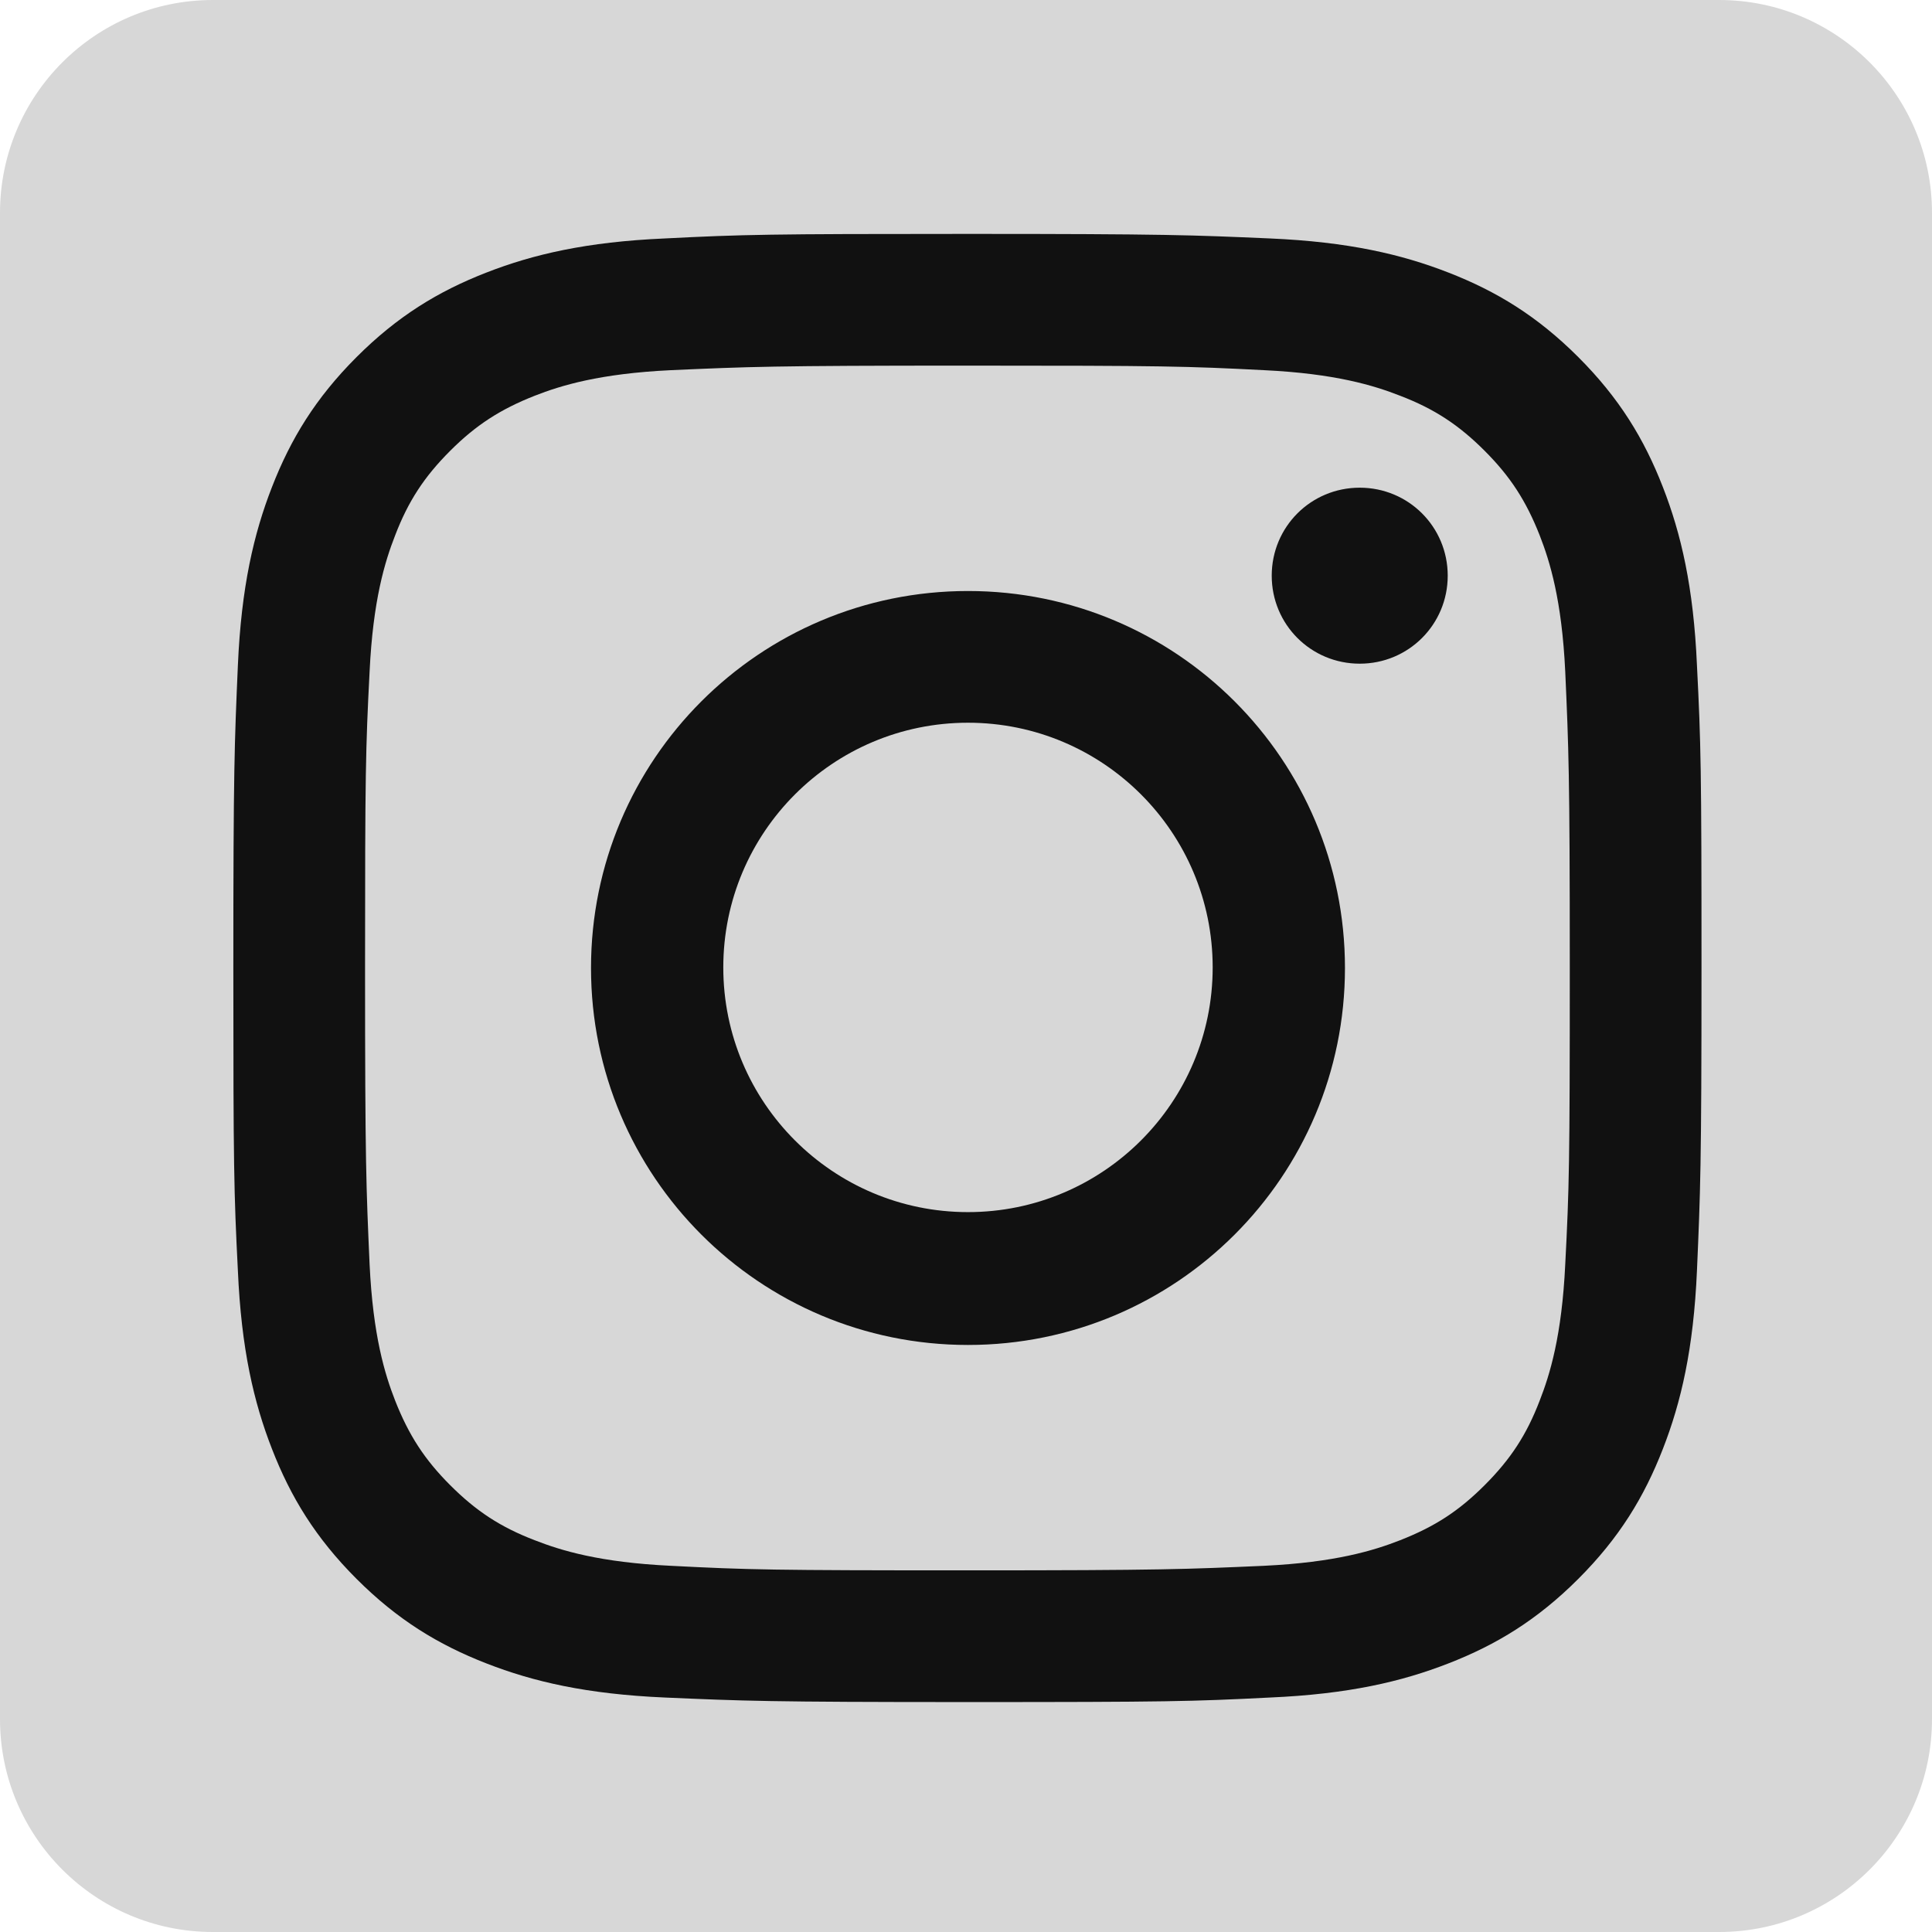
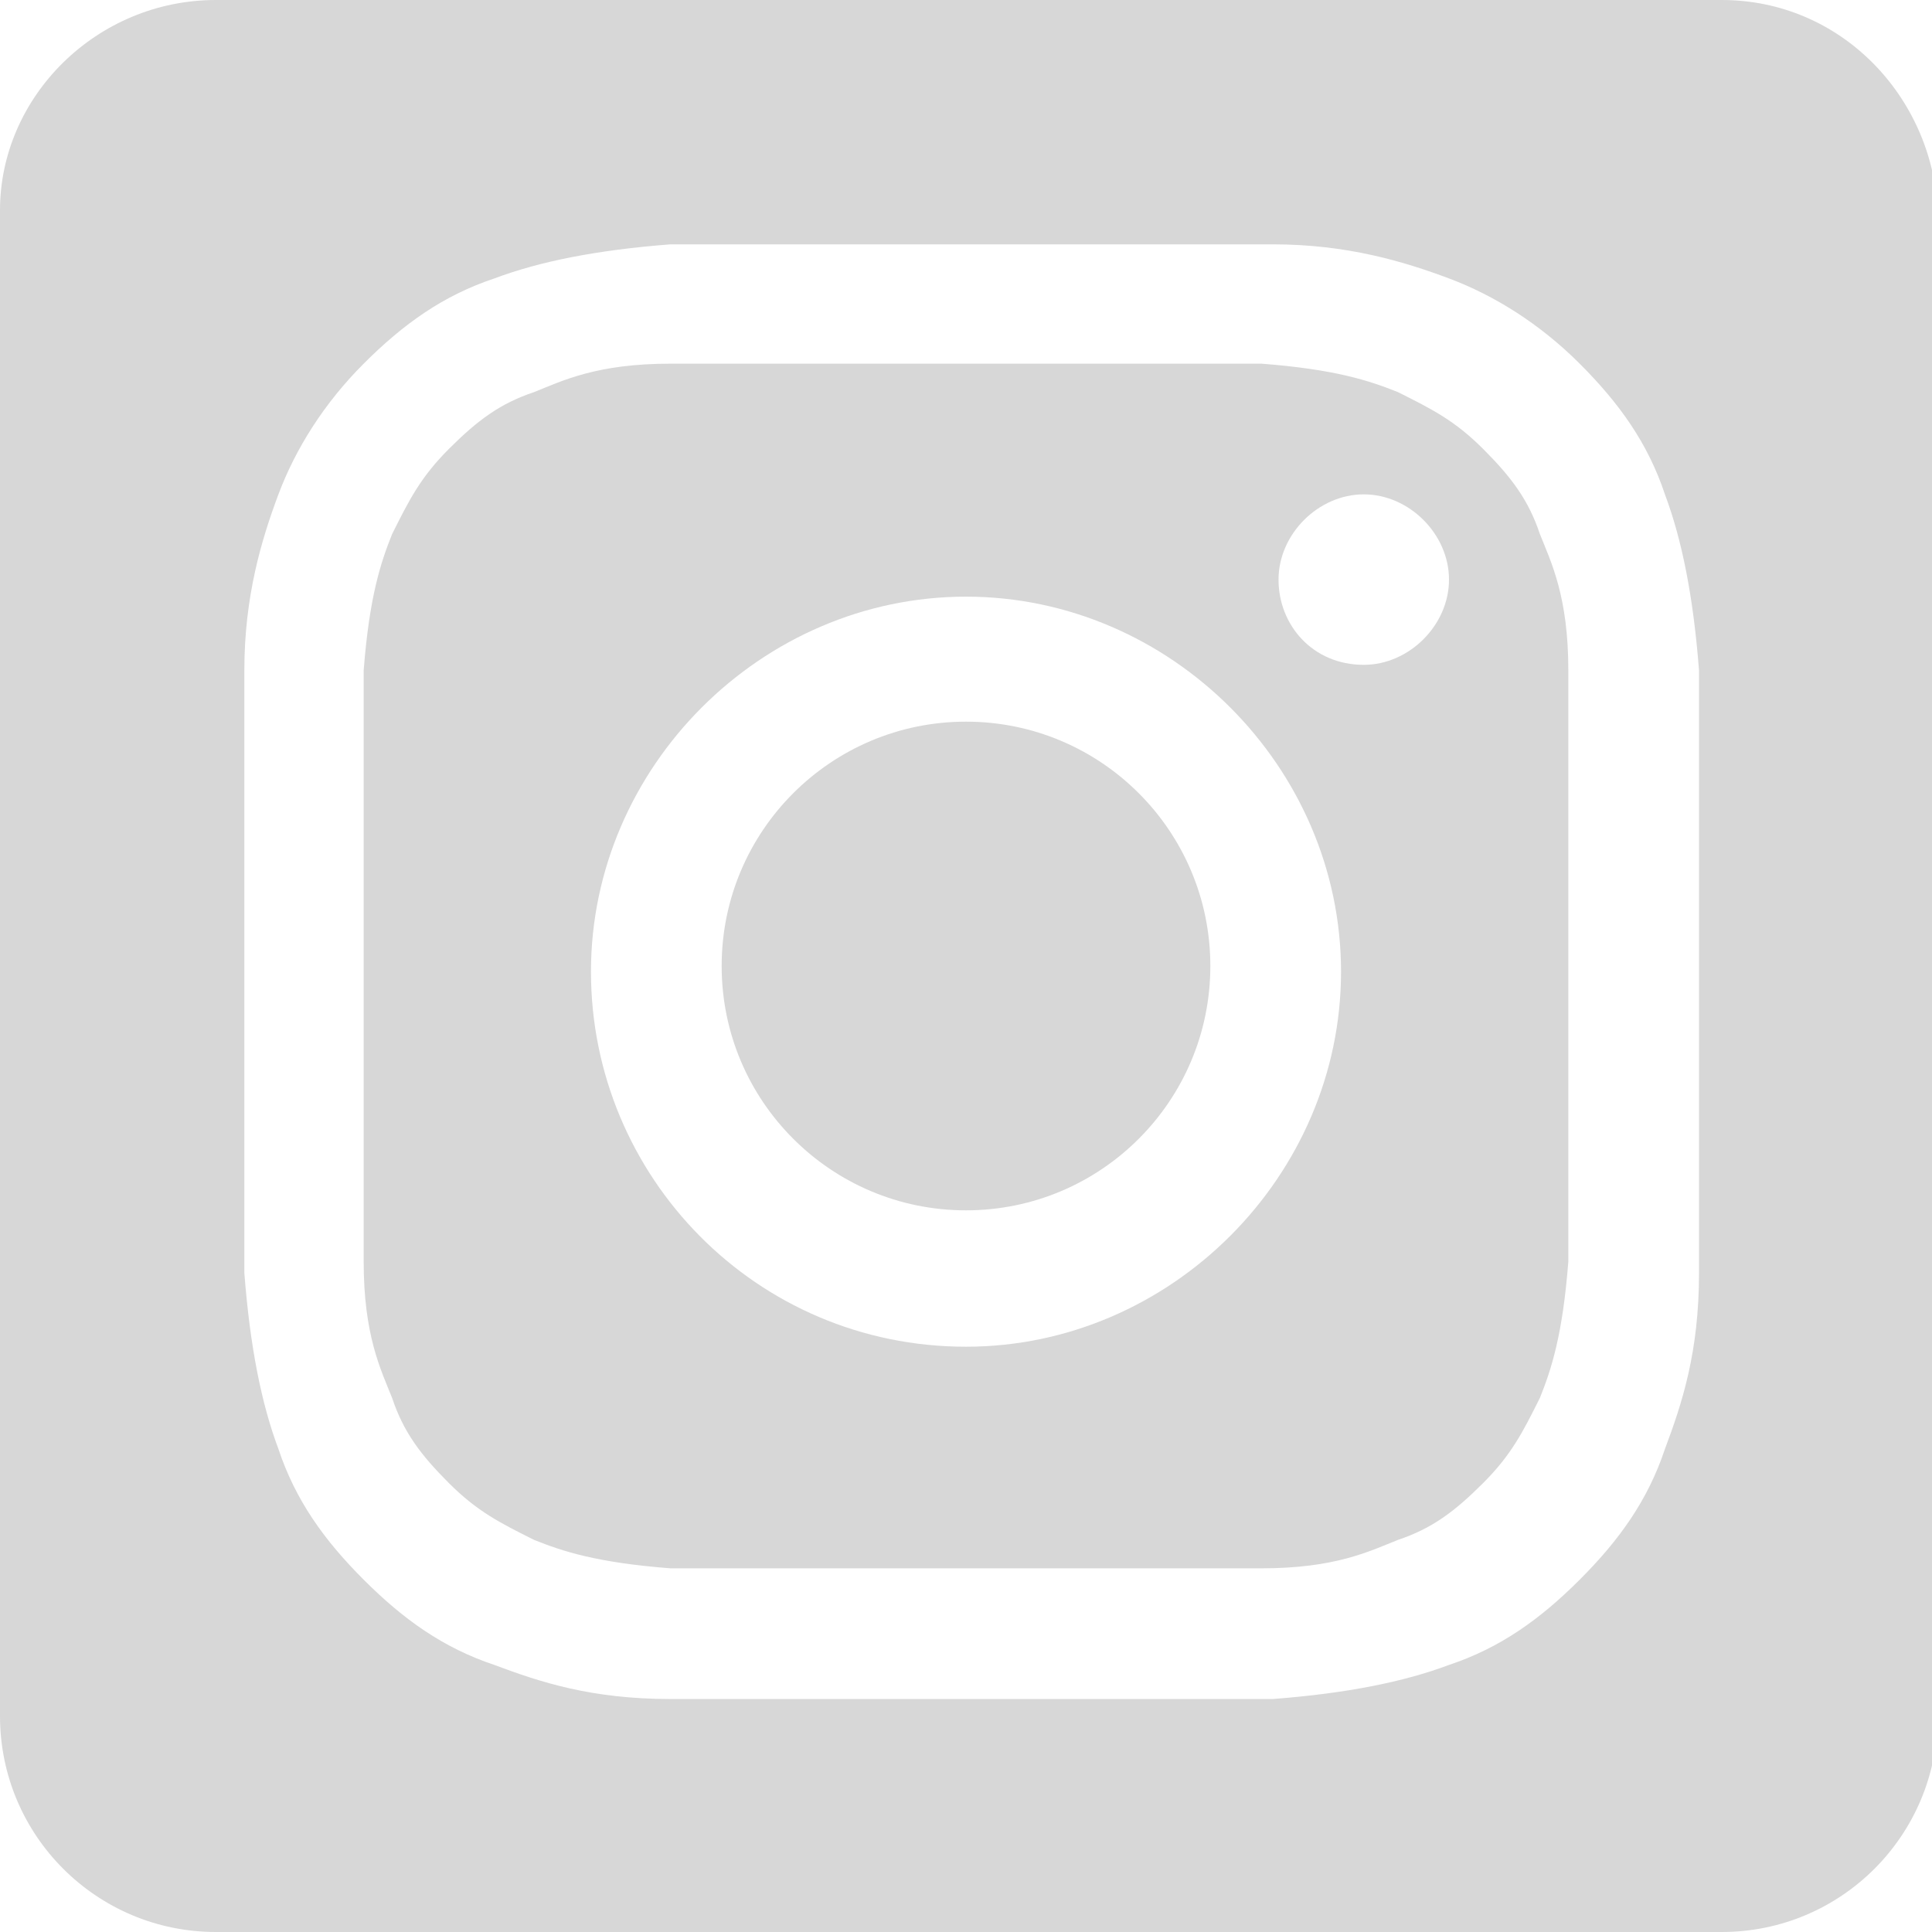
- <svg xmlns="http://www.w3.org/2000/svg" id="Layer_2" viewBox="0 0 34.03 34.03">
+ <svg xmlns="http://www.w3.org/2000/svg" version="1.1" viewBox="0 0 34 34">
  <defs>
-     <style>.cls-1{fill:#111;}.cls-2{fill:#d7d7d7;}</style>
+     <style>
+       .cls-1 {
+         fill: #d7d7d7;
+       }
+     </style>
  </defs>
-   <g id="site_mock">
-     <g id="Group_1">
-       <g id="Instagram">
-         <g id="Backing">
-           <rect class="cls-2" y="0" width="34.03" height="34.03" rx="3.75" ry="3.75" />
-         </g>
-         <g id="IG">
-           <path class="cls-1" d="M17.05,10.41c-3.67,0-6.64,2.97-6.64,6.64s2.97,6.64,6.64,6.64,6.64-2.97,6.64-6.64-2.97-6.64-6.64-6.64ZM17.05,21.35c-2.38,0-4.31-1.93-4.31-4.31s1.93-4.31,4.31-4.31,4.31,1.93,4.31,4.31-1.93,4.31-4.31,4.31ZM23.95,8.59c-.86,0-1.55.69-1.55,1.55s.69,1.55,1.55,1.55,1.55-.69,1.55-1.55-.69-1.55-1.55-1.55ZM29.89,11.72c-.06-1.38-.28-2.32-.6-3.14-.33-.85-.77-1.57-1.49-2.29-.72-.72-1.44-1.16-2.29-1.49-.82-.32-1.76-.54-3.14-.6-1.38-.06-1.82-.08-5.33-.08s-3.95.01-5.33.08c-1.38.06-2.32.28-3.14.6-.85.33-1.57.77-2.29,1.49-.72.72-1.16,1.44-1.49,2.29-.32.82-.54,1.76-.6,3.14-.06,1.38-.08,1.82-.08,5.33s.01,3.95.08,5.33c.06,1.38.28,2.32.6,3.14.33.85.77,1.57,1.49,2.29.72.72,1.44,1.16,2.29,1.49.82.32,1.76.54,3.14.6,1.38.06,1.82.08,5.33.08s3.95-.01,5.33-.08c1.38-.06,2.32-.28,3.14-.6.85-.33,1.57-.77,2.29-1.49.72-.72,1.16-1.44,1.49-2.29.32-.82.54-1.76.6-3.14.06-1.38.08-1.82.08-5.33s-.01-3.95-.08-5.33ZM27.57,22.27c-.06,1.26-.27,1.94-.45,2.4-.23.6-.51,1.03-.97,1.49s-.88.73-1.49.97c-.46.18-1.14.39-2.4.45-1.36.06-1.77.08-5.22.08s-3.86-.01-5.22-.08c-1.26-.06-1.94-.27-2.4-.45-.6-.23-1.03-.51-1.49-.97-.45-.45-.73-.88-.97-1.49-.18-.46-.39-1.14-.45-2.4-.06-1.36-.08-1.77-.08-5.22s.01-3.86.08-5.22c.06-1.26.27-1.94.45-2.4.23-.6.51-1.03.97-1.49.45-.45.88-.73,1.49-.97.46-.18,1.14-.39,2.4-.45,1.36-.06,1.77-.08,5.22-.08s3.86.01,5.22.08c1.26.06,1.94.27,2.4.45.6.23,1.03.51,1.49.97.45.45.73.88.97,1.49.18.46.39,1.14.45,2.4.06,1.36.08,1.77.08,5.22s-.01,3.86-.08,5.22Z" />
-         </g>
+   <g>
+     <g id="Layer_2">
+       <g>
+         <path class="cls-1" d="M27.1,9.4c-.2-.6-.5-1-1-1.5-.5-.5-.9-.7-1.5-1-.5-.2-1.1-.4-2.4-.5-1.4,0-1.8,0-5.2,0s-3.9,0-5.2,0c-1.3,0-1.9.3-2.4.5-.6.2-1,.5-1.5,1-.5.5-.7.9-1,1.5-.2.5-.4,1.1-.5,2.4,0,1.4,0,1.8,0,5.2s0,3.9,0,5.2c0,1.3.3,1.9.5,2.4.2.6.5,1,1,1.5s.9.7,1.5,1c.5.2,1.1.4,2.4.5,1.4,0,1.8,0,5.2,0s3.9,0,5.2,0c1.3,0,1.9-.3,2.4-.5.6-.2,1-.5,1.5-1,.5-.5.7-.9,1-1.5.2-.5.4-1.1.5-2.4,0-1.4,0-1.8,0-5.2s0-3.9,0-5.2c0-1.3-.3-1.9-.5-2.4ZM17,23.7c-3.7,0-6.6-3-6.6-6.6s3-6.6,6.6-6.6,6.6,3,6.6,6.6-3,6.6-6.6,6.6ZM24,11.7c-.9,0-1.5-.7-1.5-1.5s.7-1.5,1.5-1.5,1.5.7,1.5,1.5-.7,1.5-1.5,1.5Z" />
+         <circle class="cls-1" cx="17" cy="17" r="4.3" />
+         <path class="cls-1" d="M30.3,0H3.8C1.7,0,0,1.7,0,3.7v26.5c0,2.1,1.7,3.8,3.8,3.8h26.5c2.1,0,3.8-1.7,3.8-3.8V3.7C34,1.7,32.4,0,30.3,0ZM29.9,22.4c0,1.4-.3,2.3-.6,3.1-.3.9-.8,1.6-1.5,2.3-.7.7-1.4,1.2-2.3,1.5-.8.3-1.8.5-3.1.6-1.4,0-1.8,0-5.3,0s-3.9,0-5.3,0-2.3-.3-3.1-.6c-.9-.3-1.6-.8-2.3-1.5-.7-.7-1.2-1.4-1.5-2.3-.3-.8-.5-1.8-.6-3.1,0-1.4,0-1.8,0-5.3s0-4,0-5.3.3-2.3.6-3.1c.3-.8.8-1.6,1.5-2.3.7-.7,1.4-1.2,2.3-1.5.8-.3,1.8-.5,3.1-.6,1.4,0,1.8,0,5.3,0s4,0,5.3,0,2.3.3,3.1.6c.8.3,1.6.8,2.3,1.5.7.7,1.2,1.4,1.5,2.3.3.8.5,1.8.6,3.1,0,1.4,0,1.8,0,5.3s0,3.9,0,5.3Z" />
      </g>
    </g>
  </g>
</svg>
